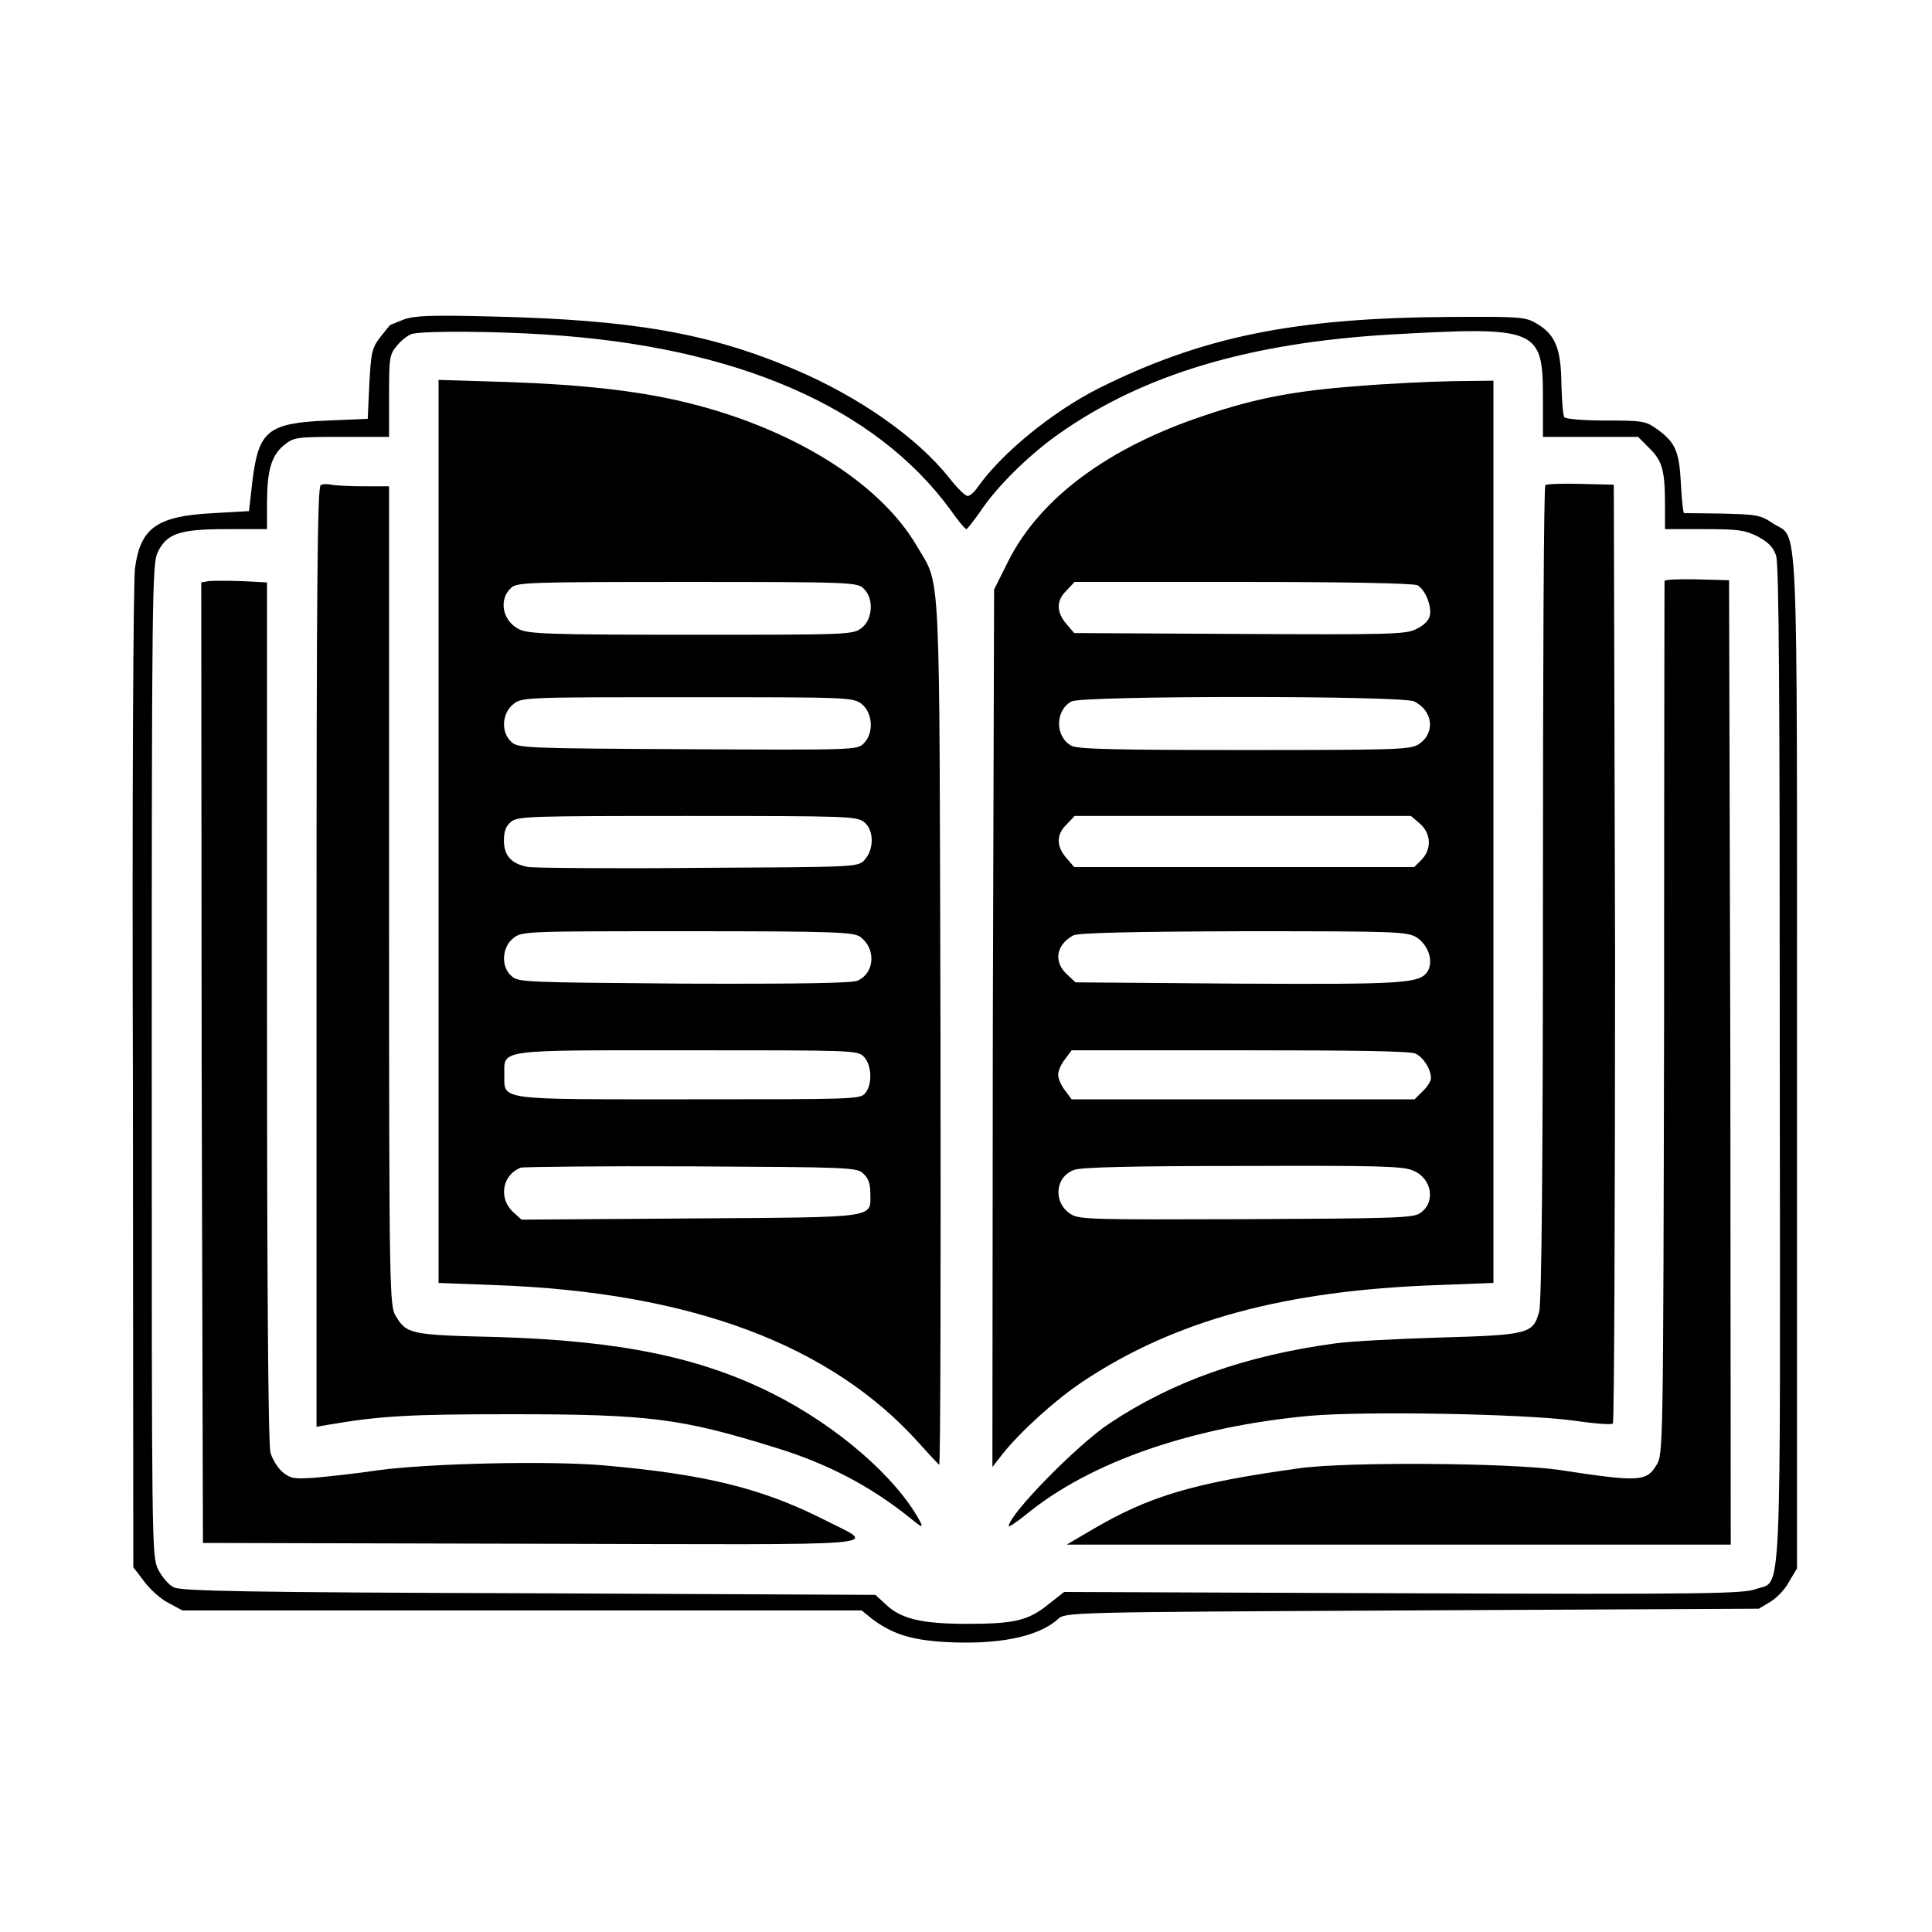
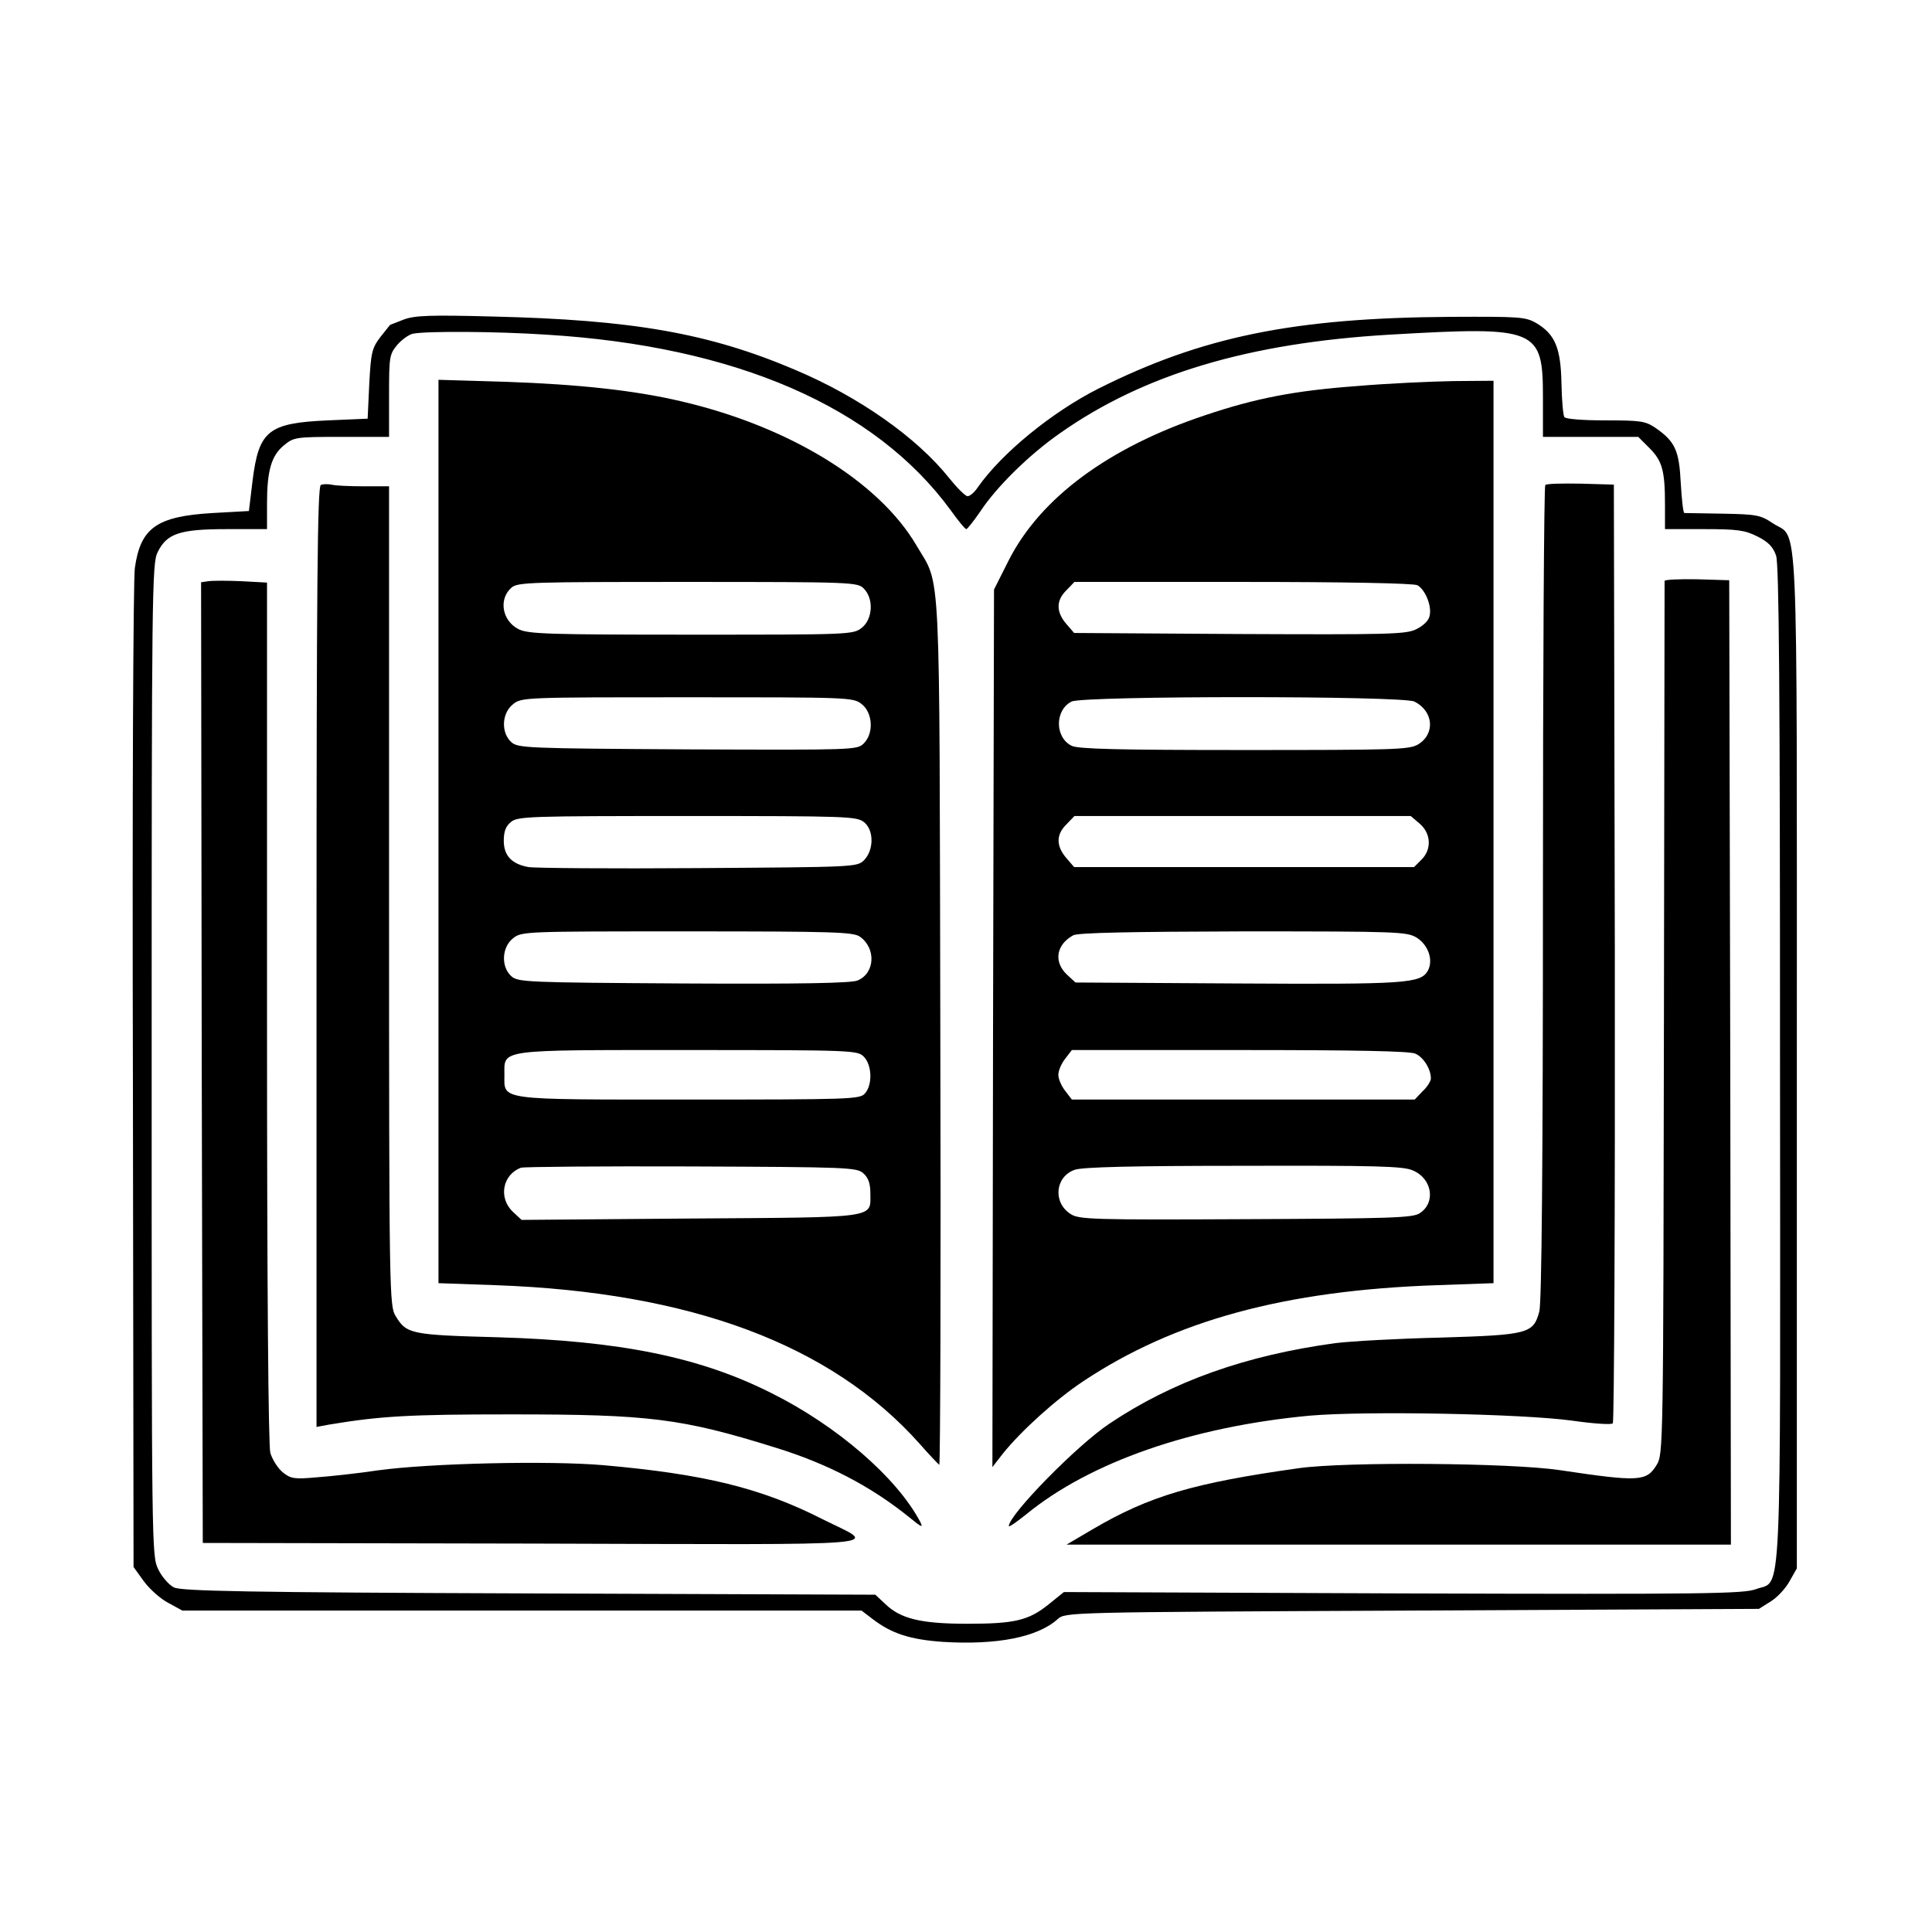
<svg xmlns="http://www.w3.org/2000/svg" width="24" height="24" viewBox="0 0 24 24">
-   <path d="M5.016 3.969C4.927 4.005 4.849 4.036 4.849 4.036C4.844 4.036 4.792 4.104 4.724 4.188C4.62 4.323 4.609 4.38 4.588 4.771L4.568 5.203L4.073 5.224C3.328 5.255 3.213 5.349 3.136 5.973L3.093 6.349L2.64 6.375C1.948 6.412 1.745 6.557 1.677 7.057C1.656 7.213 1.64 9.959 1.651 13.401L1.656 19.469L1.787 19.64C1.86 19.74 1.995 19.864 2.093 19.912L2.265 20.005L10.703 20.005L10.839 20.115C11.079 20.292 11.303 20.369 11.713 20.396C12.38 20.437 12.891 20.339 13.14 20.115C13.235 20.027 13.251 20.027 17.541 20.005L21.849 19.984L21.995 19.896C22.073 19.849 22.183 19.735 22.229 19.64L22.323 19.484L22.323 13.188C22.323 6.14 22.344 6.713 22.021 6.5C21.869 6.396 21.817 6.391 21.401 6.38C21.151 6.375 20.937 6.375 20.921 6.375C20.907 6.369 20.891 6.203 20.88 6C20.86 5.593 20.807 5.484 20.557 5.312C20.437 5.229 20.375 5.224 19.943 5.224C19.651 5.224 19.448 5.203 19.432 5.183C19.416 5.156 19.401 4.969 19.396 4.76C19.391 4.323 19.317 4.151 19.083 4.016C18.948 3.937 18.88 3.932 18.021 3.937C16.073 3.948 14.932 4.183 13.64 4.828C13.068 5.12 12.448 5.625 12.145 6.052C12.104 6.115 12.047 6.161 12.021 6.161C11.989 6.161 11.891 6.063 11.792 5.937C11.391 5.432 10.667 4.927 9.869 4.588C8.803 4.136 7.855 3.973 6.125 3.932C5.339 3.912 5.151 3.921 5.016 3.969M6.781 4.156C9.14 4.303 10.869 5.052 11.807 6.333C11.901 6.469 11.989 6.573 12.005 6.573C12.016 6.573 12.093 6.473 12.177 6.355C12.38 6.047 12.787 5.645 13.167 5.38C14.208 4.651 15.516 4.26 17.265 4.156C19.104 4.052 19.167 4.079 19.167 4.943L19.167 5.427L20.349 5.427L20.489 5.568C20.651 5.724 20.683 5.849 20.683 6.271L20.683 6.573L21.167 6.573C21.584 6.573 21.672 6.584 21.828 6.661C21.969 6.735 22.027 6.797 22.063 6.901C22.099 7.005 22.109 8.541 22.109 13.197C22.115 20.125 22.14 19.62 21.812 19.74C21.661 19.797 21.208 19.807 17.432 19.792L13.219 19.776L13.027 19.927C12.776 20.131 12.604 20.172 12.016 20.172C11.443 20.172 11.188 20.109 11 19.927L10.875 19.812L6.573 19.792C3.079 19.781 2.251 19.765 2.161 19.719C2.099 19.693 2.011 19.588 1.964 19.495C1.885 19.328 1.885 19.255 1.885 13.161C1.885 7.38 1.891 6.995 1.959 6.86C2.073 6.625 2.235 6.573 2.817 6.573L3.317 6.573L3.317 6.255C3.317 5.849 3.369 5.661 3.527 5.531C3.651 5.432 3.672 5.427 4.245 5.427L4.833 5.427L4.833 4.917C4.833 4.432 4.839 4.401 4.937 4.287C4.995 4.219 5.083 4.151 5.131 4.145C5.303 4.109 6.161 4.115 6.781 4.156" />
-   <path d="M5.448 10.328L5.448 15.937L6.156 15.964C8.579 16.052 10.323 16.703 11.421 17.932C11.547 18.073 11.656 18.188 11.667 18.197C11.683 18.203 11.688 15.787 11.683 12.833C11.667 6.855 11.693 7.303 11.385 6.776C10.917 5.979 9.803 5.297 8.459 4.984C7.88 4.849 7.197 4.776 6.287 4.745L5.448 4.719ZM10.729 7.312C10.86 7.437 10.839 7.693 10.708 7.797C10.599 7.885 10.557 7.885 8.593 7.885C6.828 7.885 6.568 7.875 6.448 7.817C6.24 7.713 6.188 7.443 6.355 7.297C6.432 7.235 6.599 7.229 8.541 7.229C10.593 7.229 10.651 7.235 10.729 7.312M10.708 8.749C10.839 8.855 10.86 9.109 10.729 9.235C10.651 9.317 10.609 9.317 8.541 9.307C6.541 9.297 6.432 9.292 6.355 9.219C6.219 9.099 6.235 8.86 6.375 8.749C6.479 8.661 6.521 8.661 8.541 8.661C10.557 8.661 10.599 8.661 10.708 8.749M10.735 10.213C10.86 10.312 10.86 10.557 10.735 10.688C10.651 10.771 10.62 10.771 8.672 10.781C7.584 10.792 6.64 10.781 6.568 10.771C6.355 10.735 6.26 10.631 6.26 10.443C6.26 10.328 6.281 10.265 6.349 10.208C6.432 10.14 6.584 10.136 8.541 10.136C10.531 10.136 10.645 10.14 10.735 10.213M10.683 11.636C10.885 11.781 10.869 12.088 10.651 12.183C10.573 12.213 9.948 12.224 8.489 12.219C6.541 12.203 6.432 12.203 6.355 12.125C6.219 12.011 6.235 11.765 6.375 11.656C6.479 11.568 6.521 11.568 8.536 11.568C10.355 11.568 10.599 11.579 10.683 11.636M10.729 13.125C10.833 13.229 10.839 13.479 10.745 13.584C10.683 13.656 10.557 13.656 8.563 13.656C6.161 13.656 6.265 13.672 6.265 13.349C6.265 13.031 6.161 13.047 8.547 13.047C10.593 13.047 10.651 13.047 10.729 13.125M10.724 14.579C10.787 14.636 10.812 14.703 10.812 14.828C10.812 15.136 10.927 15.12 8.573 15.136L6.479 15.151L6.375 15.057C6.188 14.885 6.24 14.593 6.469 14.505C6.505 14.495 7.459 14.484 8.584 14.489C10.541 14.5 10.645 14.5 10.724 14.579M16.855 4.797C16.083 4.855 15.593 4.948 14.964 5.161C13.771 5.557 12.927 6.183 12.531 6.959L12.349 7.323L12.333 12.776L12.328 18.224L12.453 18.063C12.683 17.776 13.115 17.385 13.453 17.161C14.593 16.401 15.959 16.031 17.849 15.964L18.552 15.937L18.552 4.729L18.052 4.735C17.776 4.74 17.235 4.765 16.855 4.797M17.609 7.271C17.703 7.323 17.792 7.531 17.76 7.656C17.745 7.713 17.677 7.776 17.588 7.817C17.464 7.88 17.24 7.885 15.396 7.875L13.344 7.864L13.245 7.749C13.12 7.599 13.12 7.459 13.251 7.333L13.349 7.229L15.443 7.229C16.703 7.229 17.563 7.245 17.609 7.271M17.568 8.713C17.807 8.833 17.833 9.115 17.615 9.251C17.505 9.312 17.317 9.317 15.453 9.317C13.896 9.317 13.391 9.307 13.312 9.265C13.104 9.156 13.104 8.823 13.312 8.713C13.459 8.64 17.421 8.64 17.568 8.713M17.636 10.229C17.781 10.355 17.787 10.552 17.656 10.683L17.568 10.771L13.344 10.771L13.245 10.656C13.12 10.511 13.12 10.364 13.251 10.24L13.349 10.136L17.527 10.136ZM17.599 11.645C17.74 11.74 17.807 11.927 17.74 12.057C17.645 12.219 17.473 12.229 15.369 12.219L13.36 12.203L13.255 12.104C13.083 11.948 13.12 11.735 13.333 11.62C13.391 11.588 14.052 11.573 15.443 11.568C17.369 11.568 17.473 11.573 17.599 11.645M17.584 13.088C17.683 13.136 17.776 13.281 17.776 13.396C17.776 13.427 17.729 13.505 17.672 13.557L17.573 13.656L13.312 13.656L13.235 13.552C13.183 13.489 13.145 13.401 13.145 13.349C13.145 13.303 13.183 13.213 13.235 13.151L13.312 13.047L15.401 13.047C16.839 13.047 17.516 13.057 17.584 13.088M17.552 14.541C17.792 14.636 17.839 14.943 17.636 15.073C17.552 15.131 17.26 15.136 15.473 15.145C13.563 15.151 13.401 15.151 13.297 15.079C13.079 14.937 13.104 14.615 13.349 14.531C13.453 14.5 14.047 14.484 15.453 14.484C17.073 14.479 17.432 14.484 17.552 14.541" />
-   <path d="M3.984 6.027C3.943 6.047 3.932 7.255 3.932 11.885L3.932 17.724L4.088 17.697C4.729 17.588 5.088 17.568 6.349 17.568C8.073 17.568 8.464 17.62 9.636 17.984C10.287 18.183 10.823 18.469 11.303 18.855C11.453 18.979 11.473 18.984 11.427 18.896C11.136 18.355 10.401 17.713 9.588 17.307C8.693 16.86 7.703 16.656 6.183 16.609C5.099 16.584 5.052 16.573 4.917 16.349C4.839 16.224 4.833 16.093 4.833 11.131L4.833 6.041L4.516 6.041C4.344 6.041 4.161 6.031 4.115 6.021C4.073 6.011 4.011 6.011 3.984 6.027M19.197 6.027C19.177 6.041 19.167 8.323 19.167 11.093C19.167 14.469 19.151 16.188 19.12 16.292C19.047 16.568 18.989 16.584 17.896 16.615C17.369 16.631 16.781 16.661 16.588 16.688C15.473 16.839 14.563 17.161 13.781 17.683C13.375 17.953 12.531 18.817 12.531 18.959C12.531 18.973 12.631 18.907 12.749 18.812C13.541 18.161 14.807 17.724 16.265 17.588C16.964 17.527 18.907 17.563 19.531 17.645C19.792 17.683 20.016 17.703 20.036 17.683C20.052 17.667 20.063 15.031 20.063 11.833L20.047 6.021L19.636 6.011C19.412 6.005 19.213 6.011 19.197 6.027" />
-   <path d="M2.588 7.219L2.5 7.235L2.505 13.197L2.521 19.167L6.636 19.177C11.26 19.188 10.901 19.219 10.219 18.869C9.453 18.484 8.745 18.312 7.495 18.203C6.823 18.145 5.339 18.177 4.688 18.265C4.443 18.303 4.099 18.339 3.932 18.355C3.656 18.375 3.615 18.369 3.516 18.292C3.453 18.24 3.385 18.131 3.36 18.047C3.333 17.953 3.317 16.093 3.317 12.568L3.317 7.235L3 7.219C2.828 7.213 2.64 7.213 2.588 7.219M20.677 7.219C20.677 7.235 20.672 9.683 20.672 12.656C20.661 17.984 20.661 18.063 20.579 18.197C20.453 18.407 20.364 18.412 19.369 18.26C18.765 18.172 16.724 18.156 16.136 18.24C14.828 18.421 14.281 18.584 13.579 18.995L13.251 19.188L21.5 19.188L21.495 13.197L21.479 7.208L21.083 7.197C20.864 7.193 20.683 7.197 20.677 7.219" />
+   <path d="M5.017 3.969C4.927 4.005 4.849 4.034 4.849 4.034C4.845 4.034 4.792 4.104 4.726 4.186C4.62 4.325 4.608 4.378 4.587 4.771L4.567 5.201L4.075 5.222C3.33 5.255 3.215 5.349 3.137 5.975L3.092 6.348L2.642 6.373C1.945 6.414 1.745 6.557 1.675 7.057C1.655 7.212 1.642 9.956 1.651 13.401L1.659 19.466L1.786 19.642C1.859 19.741 1.995 19.863 2.093 19.913L2.265 20.007L10.702 20.007L10.841 20.113C11.078 20.294 11.304 20.367 11.713 20.396C12.381 20.437 12.889 20.339 13.139 20.113C13.237 20.027 13.249 20.027 17.541 20.007L21.85 19.986L21.993 19.896C22.075 19.847 22.182 19.732 22.231 19.642L22.321 19.483L22.321 13.188C22.321 6.139 22.345 6.713 22.022 6.5C21.87 6.397 21.817 6.389 21.403 6.381C21.154 6.377 20.937 6.373 20.924 6.373C20.908 6.369 20.891 6.201 20.879 6C20.859 5.595 20.81 5.484 20.56 5.312C20.437 5.23 20.375 5.222 19.941 5.222C19.651 5.222 19.45 5.205 19.433 5.181C19.417 5.156 19.401 4.968 19.397 4.759C19.388 4.325 19.319 4.153 19.085 4.014C18.95 3.936 18.881 3.932 18.02 3.936C16.071 3.948 14.932 4.182 13.642 4.829C13.069 5.119 12.446 5.627 12.147 6.053C12.106 6.115 12.049 6.164 12.02 6.164C11.992 6.164 11.889 6.061 11.791 5.939C11.39 5.435 10.669 4.927 9.87 4.591C8.801 4.137 7.855 3.973 6.123 3.932C5.341 3.911 5.152 3.919 5.017 3.969ZM6.782 4.157C9.141 4.3 10.87 5.054 11.808 6.336C11.902 6.467 11.988 6.573 12.004 6.573C12.016 6.573 12.094 6.475 12.176 6.356C12.381 6.045 12.786 5.648 13.167 5.382C14.208 4.648 15.518 4.259 17.267 4.157C19.102 4.051 19.167 4.079 19.167 4.943L19.167 5.427L20.351 5.427L20.49 5.566C20.65 5.726 20.683 5.848 20.683 6.27L20.683 6.573L21.166 6.573C21.584 6.573 21.674 6.586 21.829 6.663C21.969 6.733 22.026 6.795 22.063 6.901C22.1 7.008 22.112 8.543 22.112 13.196C22.116 20.126 22.141 19.618 21.813 19.741C21.661 19.798 21.211 19.806 17.431 19.794L13.216 19.777L13.028 19.929C12.778 20.13 12.606 20.171 12.016 20.171C11.443 20.171 11.189 20.109 11.001 19.929L10.874 19.81L6.573 19.794C3.08 19.782 2.253 19.765 2.162 19.72C2.101 19.691 2.011 19.589 1.966 19.495C1.884 19.327 1.884 19.257 1.884 13.163C1.884 7.38 1.888 6.995 1.958 6.86C2.072 6.627 2.232 6.573 2.818 6.573L3.317 6.573L3.317 6.254C3.317 5.848 3.371 5.66 3.526 5.533C3.649 5.431 3.67 5.427 4.243 5.427L4.833 5.427L4.833 4.919C4.833 4.431 4.837 4.403 4.935 4.284C4.992 4.218 5.083 4.153 5.132 4.145C5.3 4.112 6.16 4.116 6.782 4.157Z" />
+   <path d="M5.447 10.329L5.447 15.94L6.156 15.965C8.58 16.051 10.325 16.702 11.423 17.934C11.545 18.074 11.656 18.188 11.668 18.197C11.681 18.201 11.689 15.784 11.681 12.831C11.668 6.852 11.693 7.302 11.386 6.778C10.919 5.98 9.801 5.296 8.457 4.984C7.88 4.849 7.196 4.775 6.287 4.743L5.447 4.718ZM10.73 7.311C10.857 7.438 10.841 7.691 10.706 7.798C10.599 7.884 10.558 7.884 8.592 7.884C6.827 7.884 6.569 7.876 6.446 7.818C6.238 7.716 6.188 7.442 6.356 7.298C6.434 7.233 6.598 7.229 8.543 7.229C10.595 7.229 10.653 7.233 10.73 7.311ZM10.706 8.748C10.841 8.855 10.857 9.109 10.73 9.235C10.648 9.317 10.608 9.317 8.543 9.309C6.541 9.297 6.434 9.293 6.352 9.219C6.221 9.1 6.233 8.859 6.373 8.748C6.479 8.662 6.52 8.662 8.539 8.662C10.558 8.662 10.599 8.662 10.706 8.748ZM10.734 10.214C10.857 10.313 10.857 10.558 10.734 10.685C10.648 10.771 10.62 10.771 8.67 10.784C7.585 10.792 6.639 10.784 6.565 10.771C6.356 10.734 6.258 10.628 6.258 10.444C6.258 10.329 6.283 10.263 6.348 10.21C6.434 10.141 6.582 10.137 8.539 10.137C10.53 10.137 10.644 10.141 10.734 10.214ZM10.681 11.635C10.886 11.779 10.87 12.09 10.653 12.18C10.575 12.213 9.948 12.225 8.49 12.217C6.541 12.205 6.434 12.201 6.352 12.127C6.221 12.008 6.233 11.767 6.373 11.656C6.479 11.57 6.52 11.57 8.535 11.57C10.354 11.57 10.599 11.578 10.681 11.635ZM10.73 13.126C10.833 13.229 10.841 13.478 10.743 13.585C10.681 13.655 10.558 13.659 8.564 13.659C6.16 13.659 6.266 13.671 6.266 13.352C6.266 13.032 6.164 13.044 8.547 13.044C10.595 13.044 10.653 13.048 10.73 13.126ZM10.726 14.576C10.788 14.633 10.812 14.703 10.812 14.826C10.812 15.137 10.927 15.121 8.572 15.137L6.479 15.154L6.373 15.055C6.188 14.883 6.242 14.592 6.471 14.506C6.504 14.494 7.458 14.486 8.584 14.49C10.542 14.498 10.644 14.502 10.726 14.576ZM16.853 4.796C16.083 4.853 15.596 4.947 14.965 5.16C13.773 5.558 12.926 6.184 12.532 6.958L12.348 7.323L12.336 12.774L12.328 18.225L12.455 18.061C12.684 17.775 13.114 17.386 13.454 17.16C14.592 16.403 15.96 16.03 17.848 15.965L18.553 15.94L18.553 4.73L18.053 4.734C17.775 4.739 17.234 4.763 16.853 4.796ZM17.607 7.27C17.705 7.323 17.791 7.532 17.758 7.655C17.746 7.712 17.676 7.777 17.59 7.818C17.463 7.88 17.238 7.884 15.395 7.876L13.343 7.863L13.245 7.749C13.118 7.601 13.118 7.458 13.249 7.331L13.347 7.229L15.44 7.229C16.702 7.229 17.562 7.245 17.607 7.27ZM17.57 8.715C17.808 8.834 17.832 9.117 17.615 9.248C17.504 9.313 17.32 9.317 15.453 9.317C13.896 9.317 13.388 9.305 13.311 9.264C13.102 9.158 13.102 8.822 13.311 8.715C13.458 8.642 17.423 8.642 17.57 8.715ZM17.635 10.231C17.779 10.354 17.787 10.554 17.656 10.681L17.566 10.771L13.343 10.771L13.245 10.657C13.118 10.509 13.118 10.366 13.249 10.239L13.347 10.137L17.525 10.137ZM17.599 11.648C17.742 11.738 17.808 11.926 17.738 12.057C17.648 12.217 17.476 12.229 15.371 12.217L13.36 12.205L13.253 12.106C13.085 11.947 13.122 11.734 13.331 11.619C13.388 11.586 14.052 11.574 15.44 11.57C17.369 11.57 17.476 11.574 17.599 11.648ZM17.582 13.089C17.685 13.134 17.775 13.282 17.775 13.397C17.775 13.429 17.73 13.503 17.672 13.556L17.574 13.659L13.315 13.659L13.233 13.552C13.184 13.491 13.147 13.401 13.147 13.352C13.147 13.302 13.184 13.212 13.233 13.151L13.315 13.044L15.399 13.044C16.841 13.044 17.517 13.057 17.582 13.089ZM17.549 14.539C17.791 14.638 17.84 14.941 17.635 15.072C17.549 15.129 17.263 15.137 15.473 15.145C13.565 15.154 13.401 15.149 13.298 15.08C13.077 14.937 13.106 14.617 13.352 14.531C13.454 14.498 14.048 14.482 15.453 14.482C17.074 14.478 17.435 14.486 17.549 14.539Z" />
+   <path d="M3.985 6.025C3.944 6.045 3.932 7.253 3.932 11.885L3.932 17.726L4.087 17.697C4.73 17.59 5.087 17.57 6.348 17.57C8.072 17.57 8.466 17.619 9.637 17.984C10.284 18.184 10.825 18.467 11.3 18.852C11.455 18.979 11.472 18.983 11.427 18.897C11.136 18.352 10.399 17.713 9.588 17.308C8.695 16.857 7.704 16.657 6.184 16.612C5.099 16.583 5.05 16.571 4.915 16.349C4.837 16.223 4.833 16.096 4.833 11.128L4.833 6.041L4.517 6.041C4.341 6.041 4.161 6.033 4.116 6.02C4.071 6.012 4.01 6.012 3.985 6.025ZM19.196 6.025C19.18 6.041 19.167 8.322 19.167 11.095C19.167 14.47 19.151 16.186 19.122 16.292C19.048 16.567 18.987 16.583 17.898 16.616C17.369 16.628 16.78 16.661 16.587 16.685C15.473 16.837 14.564 17.16 13.782 17.685C13.376 17.955 12.532 18.819 12.532 18.958C12.532 18.975 12.631 18.905 12.749 18.811C13.544 18.16 14.81 17.722 16.268 17.586C16.964 17.525 18.905 17.562 19.532 17.648C19.79 17.685 20.015 17.701 20.035 17.681C20.052 17.664 20.064 15.031 20.06 11.832L20.048 6.02L19.634 6.008C19.409 6.004 19.212 6.008 19.196 6.025Z" />
+   <path d="M2.588 7.22L2.498 7.233L2.506 13.2L2.519 19.167L6.635 19.175C11.259 19.188 10.902 19.216 10.218 18.872C9.453 18.483 8.744 18.311 7.495 18.201C6.823 18.143 5.341 18.176 4.689 18.266C4.444 18.303 4.1 18.34 3.932 18.352C3.657 18.377 3.612 18.369 3.514 18.291C3.453 18.242 3.383 18.131 3.358 18.049C3.334 17.951 3.317 16.096 3.317 12.565L3.317 7.237L3.002 7.22C2.826 7.212 2.642 7.212 2.588 7.22ZM20.678 7.216C20.678 7.233 20.674 9.682 20.67 12.655C20.662 17.984 20.662 18.061 20.58 18.197C20.453 18.405 20.363 18.41 19.372 18.262C18.766 18.172 16.726 18.156 16.137 18.238C14.826 18.422 14.281 18.582 13.577 18.995L13.249 19.188L21.502 19.188L21.494 13.196L21.481 7.208L21.084 7.196C20.863 7.192 20.683 7.2 20.678 7.216Z" />
</svg>
